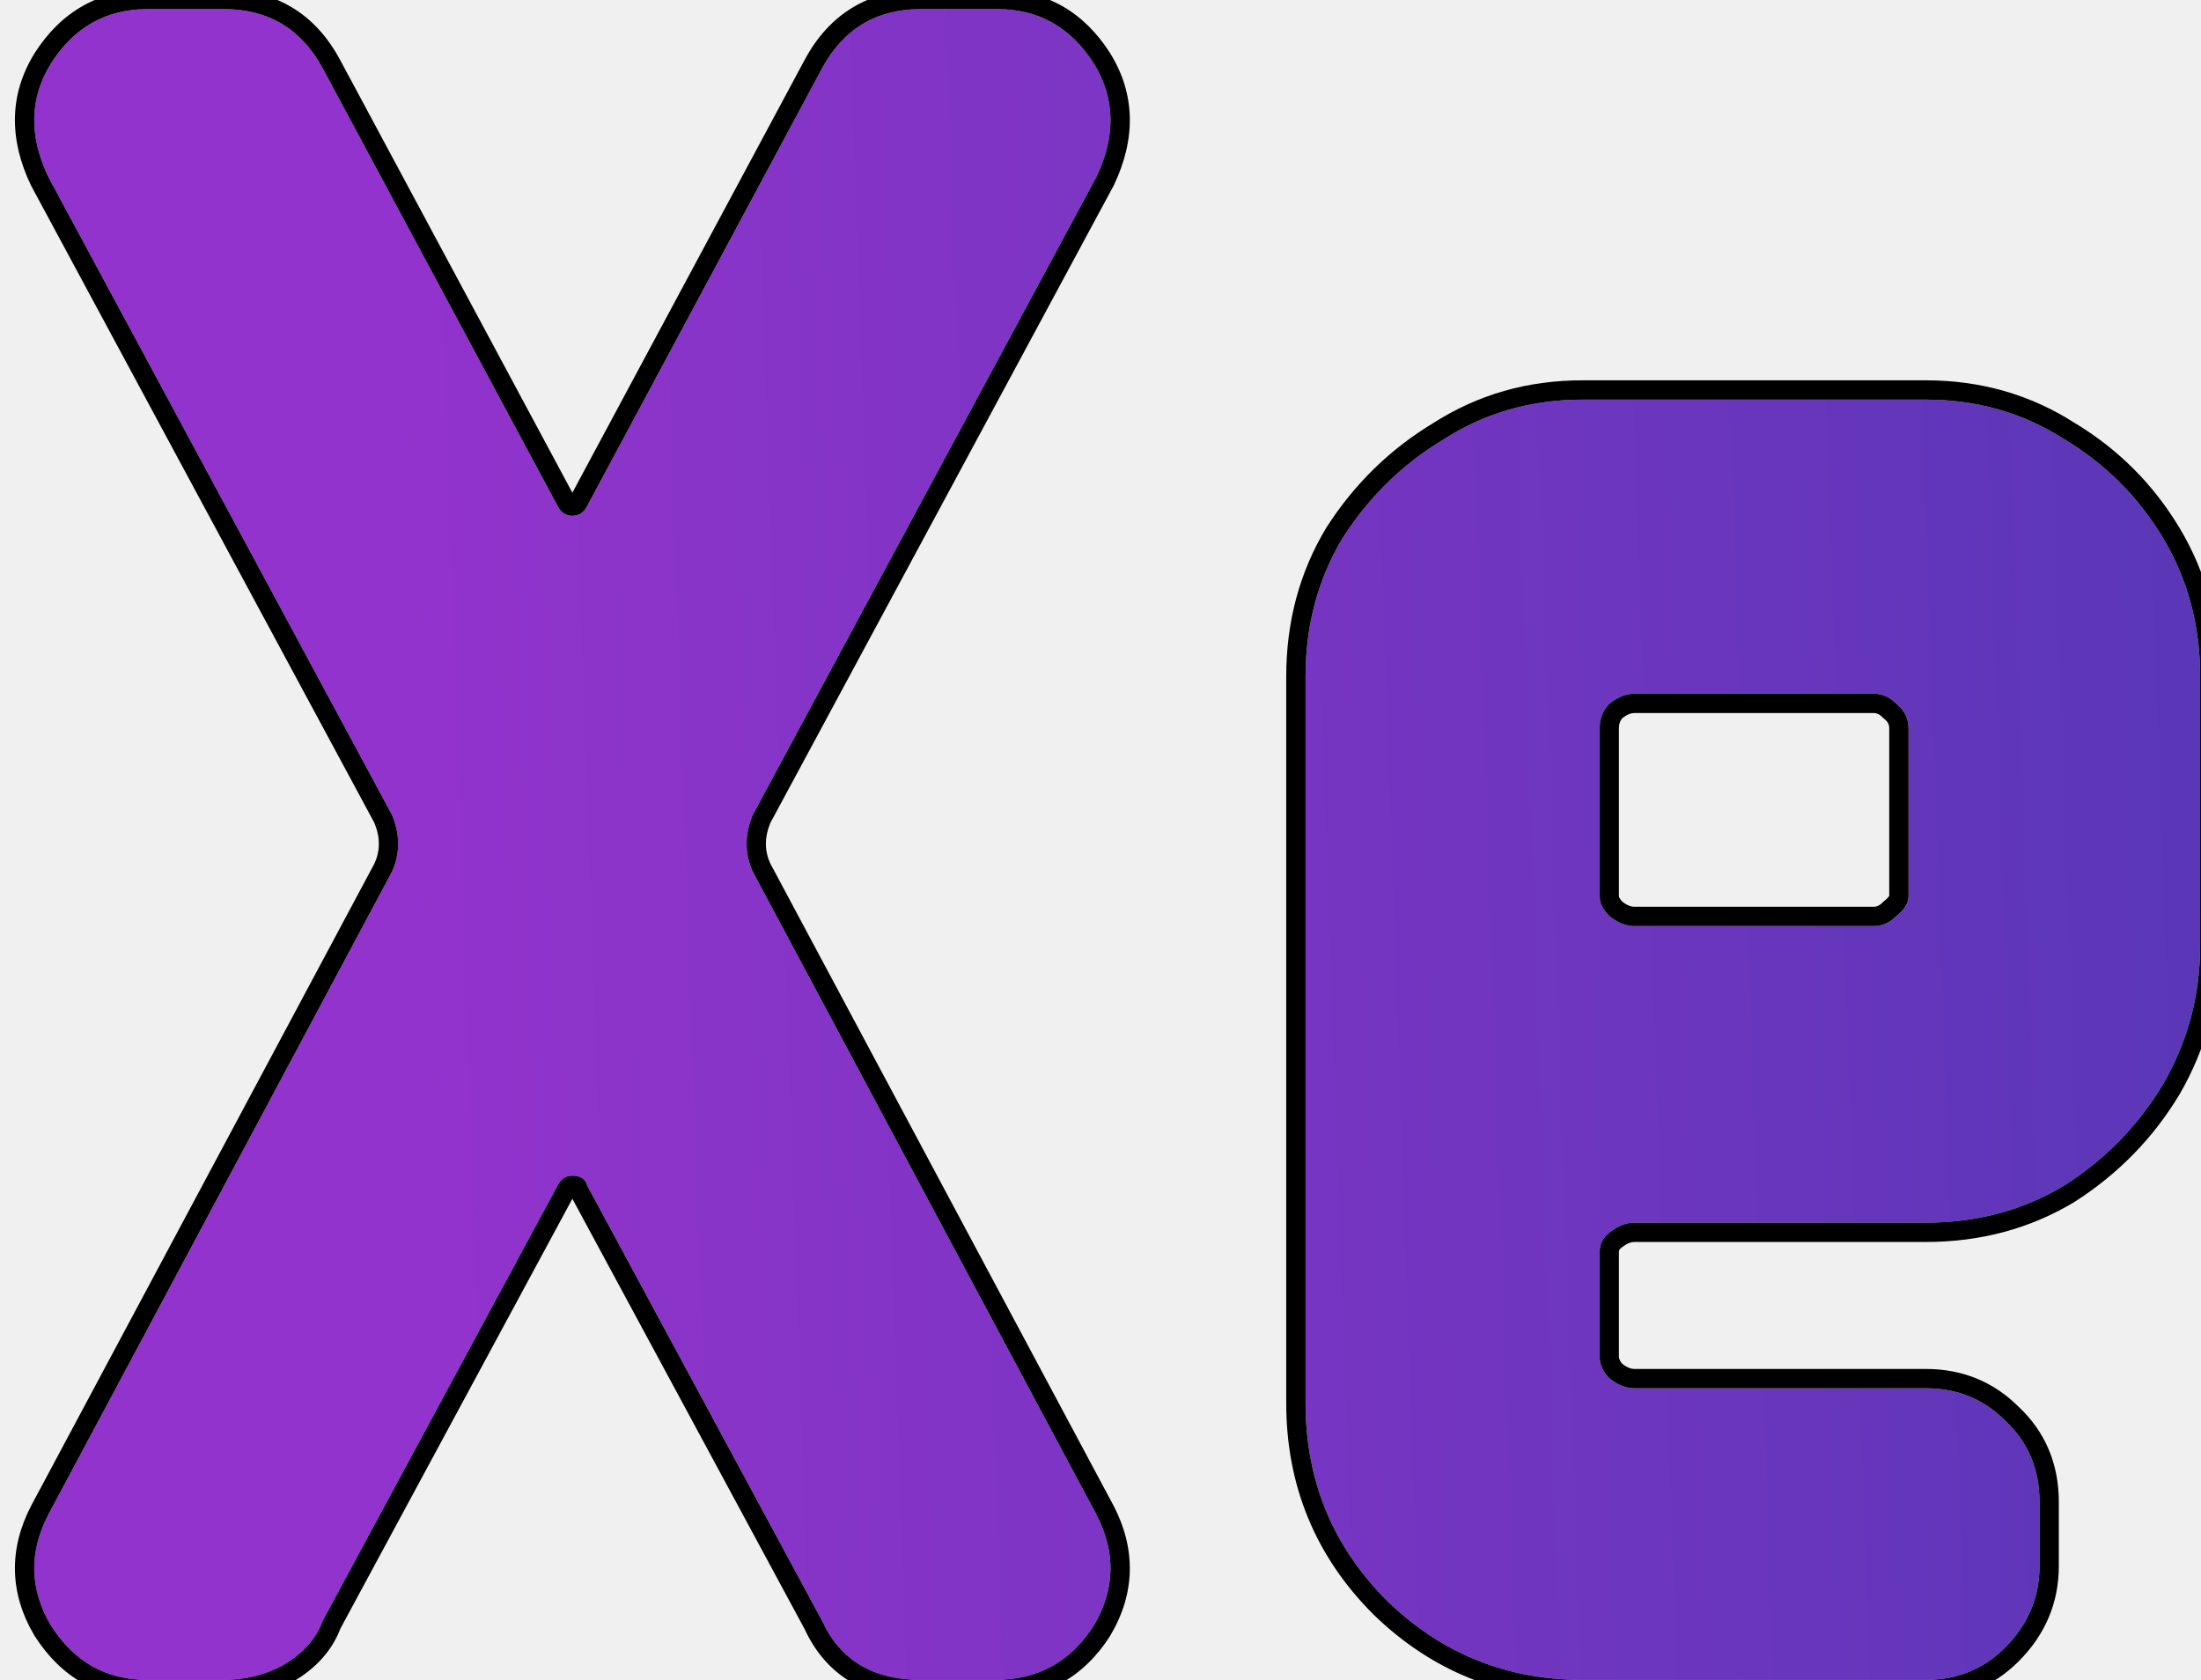
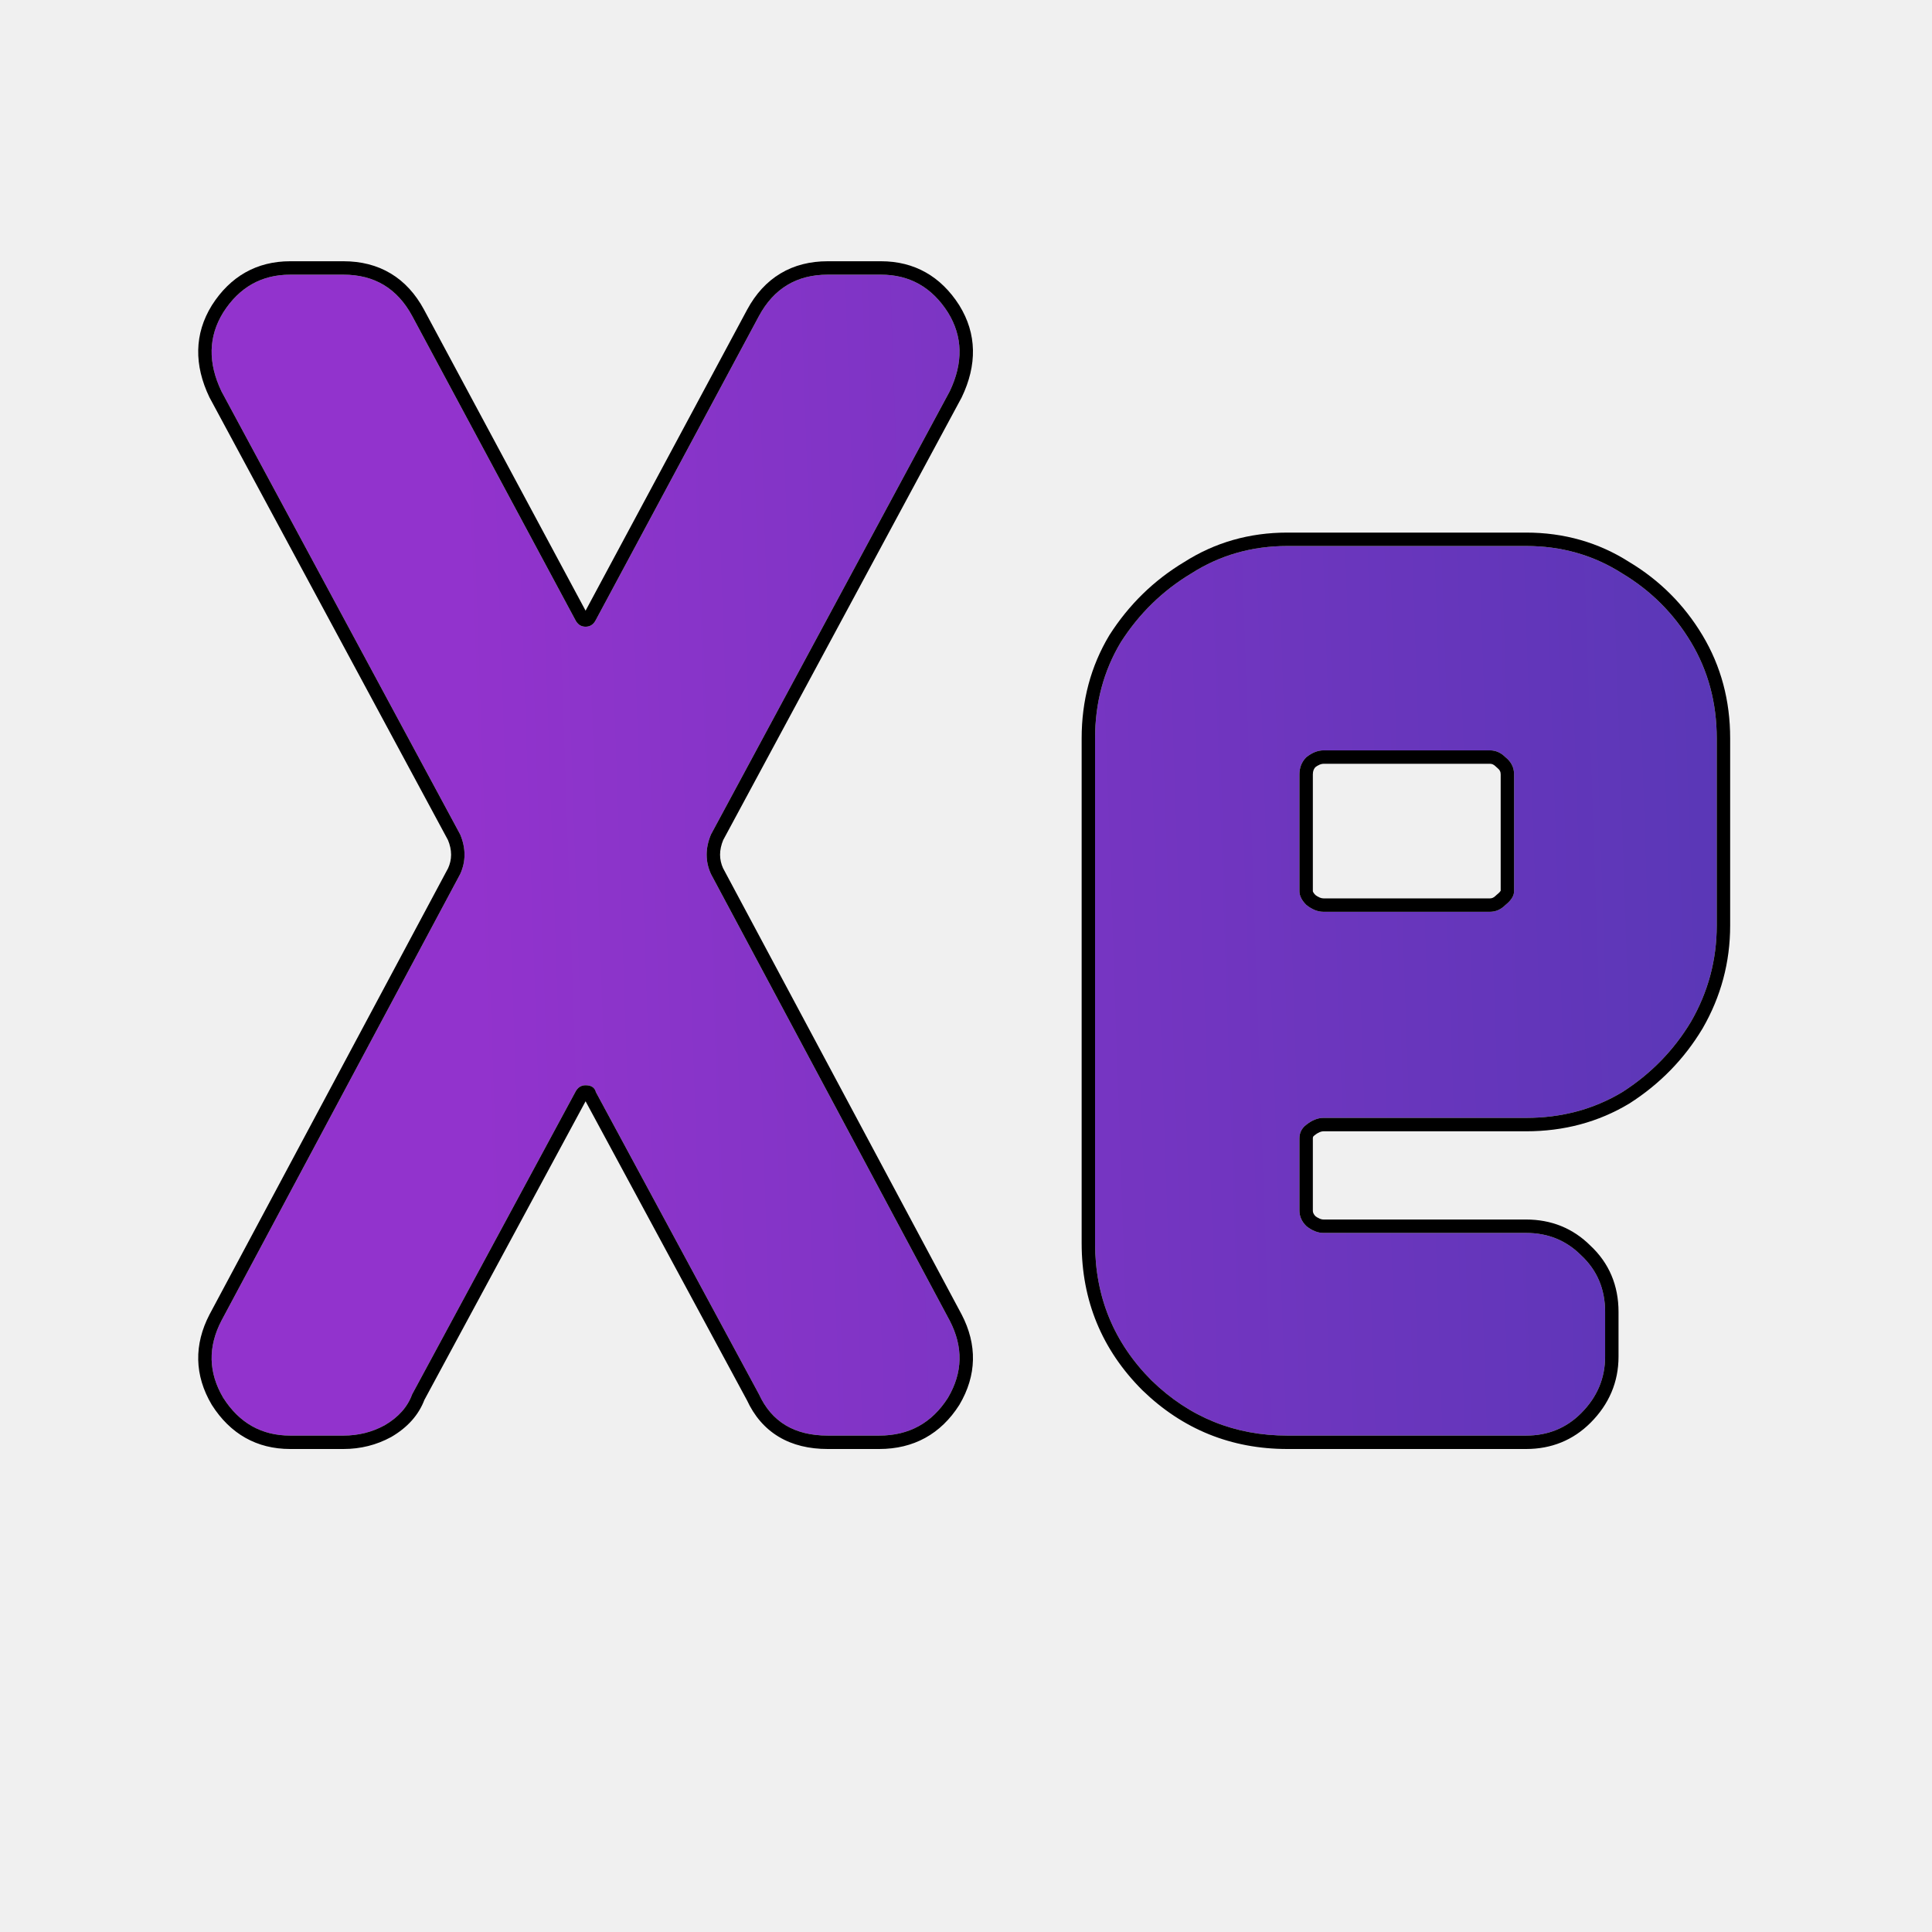
- <svg xmlns="http://www.w3.org/2000/svg" width="114" height="87" viewBox="0 0 114 87" fill="none">
-   <mask id="path-1-outside-1_9_2" maskUnits="userSpaceOnUse" x="0" y="-1" width="115" height="89" fill="black">
-     <rect fill="white" y="-1" width="115" height="89" />
-     <path d="M56.782 9.176L38.99 42.2C38.563 43.224 38.563 44.205 38.99 45.144L56.782 78.424C57.806 80.387 57.763 82.307 56.654 84.184C55.459 86.061 53.753 87 51.534 87H47.694C45.219 87 43.513 85.976 42.574 83.928L30.414 61.4C30.329 61.059 30.073 60.888 29.646 60.888C29.305 60.888 29.049 61.059 28.878 61.4L16.718 83.928C16.377 84.867 15.694 85.635 14.67 86.232C13.731 86.744 12.707 87 11.598 87H7.63C5.497 87 3.833 86.061 2.638 84.184C1.529 82.307 1.486 80.387 2.51 78.424L20.302 45.144C20.729 44.205 20.729 43.224 20.302 42.2L2.51 9.176C1.486 7.043 1.529 5.08 2.638 3.288C3.833 1.411 5.497 0.472 7.63 0.472H11.598C13.902 0.472 15.609 1.496 16.718 3.544L28.878 26.2C29.049 26.541 29.305 26.712 29.646 26.712C29.987 26.712 30.243 26.541 30.414 26.2L42.574 3.544C43.683 1.496 45.39 0.472 47.694 0.472H51.662C53.795 0.472 55.459 1.411 56.654 3.288C57.763 5.08 57.806 7.043 56.782 9.176ZM113.956 48.984C113.956 51.544 113.316 53.933 112.036 56.152C110.756 58.285 109.049 60.035 106.916 61.4C104.783 62.68 102.393 63.32 99.748 63.32H84.644C84.217 63.32 83.791 63.491 83.364 63.832C83.023 64.088 82.852 64.429 82.852 64.856V70.232C82.852 70.659 83.023 71.043 83.364 71.384C83.791 71.725 84.217 71.896 84.644 71.896H99.748C101.369 71.896 102.735 72.451 103.844 73.56C105.039 74.669 105.636 76.077 105.636 77.784V81.112C105.636 82.733 105.039 84.141 103.844 85.336C102.735 86.445 101.369 87 99.748 87H81.956C78.031 87 74.66 85.635 71.844 82.904C69.028 80.088 67.62 76.675 67.62 72.664V35.032C67.62 32.387 68.26 29.997 69.54 27.864C70.905 25.731 72.655 24.024 74.788 22.744C76.921 21.379 79.311 20.696 81.956 20.696H99.748C102.393 20.696 104.783 21.379 106.916 22.744C109.049 24.024 110.756 25.731 112.036 27.864C113.316 29.997 113.956 32.387 113.956 35.032V48.984ZM98.852 46.424V37.72C98.852 37.208 98.639 36.781 98.212 36.44C97.871 36.099 97.487 35.928 97.06 35.928H84.644C84.217 35.928 83.791 36.099 83.364 36.44C83.023 36.781 82.852 37.208 82.852 37.72V46.424C82.852 46.765 83.023 47.107 83.364 47.448C83.791 47.789 84.217 47.96 84.644 47.96H97.06C97.487 47.96 97.871 47.789 98.212 47.448C98.639 47.107 98.852 46.765 98.852 46.424Z" />
+ <svg xmlns="http://www.w3.org/2000/svg" width="144" height="144" viewBox="0 0 144 144" fill="none">
+   <mask id="path-1-outside-1_14_2" maskUnits="userSpaceOnUse" x="14" y="19" width="115" height="89" fill="black">
+     <rect fill="white" x="14" y="19" width="115" height="89" />
+     <path d="M70.782 29.176L52.99 62.2C52.563 63.224 52.563 64.205 52.99 65.144L70.782 98.424C71.806 100.387 71.763 102.307 70.654 104.184C69.459 106.061 67.753 107 65.534 107H61.694C59.219 107 57.513 105.976 56.574 103.928L44.414 81.4C44.329 81.059 44.073 80.888 43.646 80.888C43.305 80.888 43.049 81.059 42.878 81.4L30.718 103.928C30.377 104.867 29.694 105.635 28.67 106.232C27.731 106.744 26.707 107 25.598 107H21.63C19.497 107 17.833 106.061 16.638 104.184C15.529 102.307 15.486 100.387 16.51 98.424L34.302 65.144C34.729 64.205 34.729 63.224 34.302 62.2L16.51 29.176C15.486 27.043 15.529 25.08 16.638 23.288C17.833 21.411 19.497 20.472 21.63 20.472H25.598C27.902 20.472 29.609 21.496 30.718 23.544L42.878 46.2C43.049 46.541 43.305 46.712 43.646 46.712C43.987 46.712 44.243 46.541 44.414 46.2L56.574 23.544C57.683 21.496 59.39 20.472 61.694 20.472H65.662C67.795 20.472 69.459 21.411 70.654 23.288C71.763 25.08 71.806 27.043 70.782 29.176ZM127.956 68.984C127.956 71.544 127.316 73.933 126.036 76.152C124.756 78.285 123.049 80.035 120.916 81.4C118.783 82.68 116.393 83.32 113.748 83.32H98.644C98.217 83.32 97.791 83.491 97.364 83.832C97.023 84.088 96.852 84.429 96.852 84.856V90.232C96.852 90.659 97.023 91.043 97.364 91.384C97.791 91.725 98.217 91.896 98.644 91.896H113.748C115.369 91.896 116.735 92.451 117.844 93.56C119.039 94.669 119.636 96.077 119.636 97.784V101.112C119.636 102.733 119.039 104.141 117.844 105.336C116.735 106.445 115.369 107 113.748 107H95.956C92.031 107 88.66 105.635 85.844 102.904C83.028 100.088 81.62 96.675 81.62 92.664V55.032C81.62 52.387 82.26 49.997 83.54 47.864C84.905 45.731 86.655 44.024 88.788 42.744C90.921 41.379 93.311 40.696 95.956 40.696H113.748C116.393 40.696 118.783 41.379 120.916 42.744C123.049 44.024 124.756 45.731 126.036 47.864C127.316 49.997 127.956 52.387 127.956 55.032V68.984ZM112.852 66.424V57.72C112.852 57.208 112.639 56.781 112.212 56.44C111.871 56.099 111.487 55.928 111.06 55.928H98.644C98.217 55.928 97.791 56.099 97.364 56.44C97.023 56.781 96.852 57.208 96.852 57.72V66.424C96.852 66.765 97.023 67.107 97.364 67.448C97.791 67.789 98.217 67.96 98.644 67.96H111.06C111.487 67.96 111.871 67.789 112.212 67.448C112.639 67.107 112.852 66.765 112.852 66.424Z" />
  </mask>
-   <path d="M56.782 9.176L38.99 42.2C38.563 43.224 38.563 44.205 38.99 45.144L56.782 78.424C57.806 80.387 57.763 82.307 56.654 84.184C55.459 86.061 53.753 87 51.534 87H47.694C45.219 87 43.513 85.976 42.574 83.928L30.414 61.4C30.329 61.059 30.073 60.888 29.646 60.888C29.305 60.888 29.049 61.059 28.878 61.4L16.718 83.928C16.377 84.867 15.694 85.635 14.67 86.232C13.731 86.744 12.707 87 11.598 87H7.63C5.497 87 3.833 86.061 2.638 84.184C1.529 82.307 1.486 80.387 2.51 78.424L20.302 45.144C20.729 44.205 20.729 43.224 20.302 42.2L2.51 9.176C1.486 7.043 1.529 5.08 2.638 3.288C3.833 1.411 5.497 0.472 7.63 0.472H11.598C13.902 0.472 15.609 1.496 16.718 3.544L28.878 26.2C29.049 26.541 29.305 26.712 29.646 26.712C29.987 26.712 30.243 26.541 30.414 26.2L42.574 3.544C43.683 1.496 45.39 0.472 47.694 0.472H51.662C53.795 0.472 55.459 1.411 56.654 3.288C57.763 5.08 57.806 7.043 56.782 9.176ZM113.956 48.984C113.956 51.544 113.316 53.933 112.036 56.152C110.756 58.285 109.049 60.035 106.916 61.4C104.783 62.68 102.393 63.32 99.748 63.32H84.644C84.217 63.32 83.791 63.491 83.364 63.832C83.023 64.088 82.852 64.429 82.852 64.856V70.232C82.852 70.659 83.023 71.043 83.364 71.384C83.791 71.725 84.217 71.896 84.644 71.896H99.748C101.369 71.896 102.735 72.451 103.844 73.56C105.039 74.669 105.636 76.077 105.636 77.784V81.112C105.636 82.733 105.039 84.141 103.844 85.336C102.735 86.445 101.369 87 99.748 87H81.956C78.031 87 74.66 85.635 71.844 82.904C69.028 80.088 67.62 76.675 67.62 72.664V35.032C67.62 32.387 68.26 29.997 69.54 27.864C70.905 25.731 72.655 24.024 74.788 22.744C76.921 21.379 79.311 20.696 81.956 20.696H99.748C102.393 20.696 104.783 21.379 106.916 22.744C109.049 24.024 110.756 25.731 112.036 27.864C113.316 29.997 113.956 32.387 113.956 35.032V48.984ZM98.852 46.424V37.72C98.852 37.208 98.639 36.781 98.212 36.44C97.871 36.099 97.487 35.928 97.06 35.928H84.644C84.217 35.928 83.791 36.099 83.364 36.44C83.023 36.781 82.852 37.208 82.852 37.72V46.424C82.852 46.765 83.023 47.107 83.364 47.448C83.791 47.789 84.217 47.96 84.644 47.96H97.06C97.487 47.96 97.871 47.789 98.212 47.448C98.639 47.107 98.852 46.765 98.852 46.424Z" fill="url(#paint0_linear_9_2)" fill-opacity="0.8" />
-   <path d="M56.782 9.176L57.662 9.65L57.673 9.63L57.684 9.609L56.782 9.176ZM38.99 42.2L38.11 41.726L38.086 41.77L38.067 41.815L38.99 42.2ZM38.99 45.144L38.08 45.558L38.093 45.587L38.108 45.615L38.99 45.144ZM56.782 78.424L57.669 77.961L57.664 77.953L56.782 78.424ZM56.654 84.184L57.498 84.721L57.507 84.707L57.515 84.693L56.654 84.184ZM42.574 83.928L43.483 83.511L43.469 83.482L43.454 83.453L42.574 83.928ZM30.414 61.4L29.444 61.642L29.474 61.764L29.534 61.875L30.414 61.4ZM28.878 61.4L29.758 61.875L29.765 61.861L29.772 61.847L28.878 61.4ZM16.718 83.928L15.838 83.453L15.803 83.517L15.778 83.586L16.718 83.928ZM14.67 86.232L15.149 87.11L15.162 87.103L15.174 87.096L14.67 86.232ZM2.638 84.184L1.777 84.693L1.785 84.707L1.794 84.721L2.638 84.184ZM2.51 78.424L1.628 77.953L1.623 77.961L2.51 78.424ZM20.302 45.144L21.184 45.615L21.199 45.587L21.212 45.558L20.302 45.144ZM20.302 42.2L21.225 41.815L21.206 41.77L21.182 41.726L20.302 42.2ZM2.51 9.176L1.608 9.609L1.619 9.63L1.63 9.65L2.51 9.176ZM2.638 3.288L1.794 2.751L1.788 2.762L2.638 3.288ZM16.718 3.544L17.599 3.071L17.597 3.068L16.718 3.544ZM28.878 26.2L29.772 25.753L29.766 25.74L29.759 25.727L28.878 26.2ZM30.414 26.2L29.533 25.727L29.526 25.74L29.52 25.753L30.414 26.2ZM42.574 3.544L41.695 3.068L41.693 3.071L42.574 3.544ZM56.654 3.288L57.504 2.762L57.498 2.751L56.654 3.288ZM55.902 8.702L38.11 41.726L39.87 42.674L57.662 9.65L55.902 8.702ZM38.067 41.815C37.542 43.074 37.529 44.346 38.08 45.558L39.9 44.73C39.598 44.065 39.584 43.374 39.913 42.585L38.067 41.815ZM38.108 45.615L55.9 78.895L57.664 77.953L39.872 44.672L38.108 45.615ZM55.895 78.887C56.763 80.549 56.723 82.101 55.793 83.675L57.515 84.693C58.803 82.512 58.849 80.225 57.669 77.961L55.895 78.887ZM55.81 83.647C54.799 85.237 53.41 86 51.534 86V88C54.096 88 56.12 86.886 57.498 84.721L55.81 83.647ZM51.534 86H47.694V88H51.534V86ZM47.694 86C46.594 86 45.737 85.773 45.072 85.374C44.414 84.98 43.88 84.377 43.483 83.511L41.665 84.345C42.207 85.527 42.995 86.46 44.044 87.09C45.086 87.715 46.319 88 47.694 88V86ZM43.454 83.453L31.294 60.925L29.534 61.875L41.694 84.403L43.454 83.453ZM31.384 61.157C31.29 60.783 31.077 60.427 30.713 60.184C30.368 59.954 29.983 59.888 29.646 59.888V61.888C29.736 61.888 29.692 61.907 29.603 61.848C29.557 61.818 29.517 61.777 29.486 61.731C29.457 61.687 29.446 61.653 29.444 61.642L31.384 61.157ZM29.646 59.888C29.3 59.888 28.953 59.977 28.643 60.184C28.34 60.386 28.128 60.663 27.984 60.953L29.772 61.847C29.798 61.795 29.8 61.816 29.753 61.848C29.73 61.863 29.705 61.875 29.681 61.882C29.658 61.888 29.645 61.888 29.646 61.888V59.888ZM27.998 60.925L15.838 83.453L17.598 84.403L29.758 61.875L27.998 60.925ZM15.778 83.586C15.531 84.266 15.028 84.866 14.166 85.368L15.174 87.096C16.36 86.404 17.222 85.467 17.658 84.27L15.778 83.586ZM14.191 85.354C13.405 85.783 12.546 86 11.598 86V88C12.868 88 14.058 87.705 15.149 87.11L14.191 85.354ZM11.598 86H7.63V88H11.598V86ZM7.63 86C5.856 86 4.502 85.251 3.482 83.647L1.794 84.721C3.163 86.872 5.137 88 7.63 88V86ZM3.499 83.675C2.569 82.101 2.53 80.549 3.397 78.887L1.623 77.961C0.443 80.225 0.489 82.512 1.777 84.693L3.499 83.675ZM3.392 78.895L21.184 45.615L19.42 44.672L1.628 77.953L3.392 78.895ZM21.212 45.558C21.763 44.346 21.75 43.074 21.225 41.815L19.379 42.585C19.708 43.374 19.694 44.065 19.392 44.73L21.212 45.558ZM21.182 41.726L3.39 8.702L1.63 9.65L19.422 42.674L21.182 41.726ZM3.412 8.743C2.514 6.873 2.583 5.277 3.488 3.814L1.788 2.762C0.474 4.883 0.458 7.213 1.608 9.609L3.412 8.743ZM3.482 3.825C4.502 2.221 5.856 1.472 7.63 1.472V-0.528C5.137 -0.528 3.163 0.6 1.794 2.751L3.482 3.825ZM7.63 1.472H11.598V-0.528H7.63V1.472ZM11.598 1.472C12.598 1.472 13.417 1.693 14.091 2.097C14.767 2.503 15.355 3.127 15.839 4.02L17.597 3.068C16.972 1.913 16.152 1.001 15.12 0.383C14.089 -0.237 12.902 -0.528 11.598 -0.528V1.472ZM15.837 4.017L27.997 26.673L29.759 25.727L17.599 3.071L15.837 4.017ZM27.984 26.647C28.128 26.936 28.34 27.214 28.643 27.416C28.953 27.623 29.3 27.712 29.646 27.712V25.712C29.645 25.712 29.658 25.712 29.681 25.718C29.705 25.725 29.73 25.737 29.753 25.752C29.8 25.784 29.798 25.805 29.772 25.753L27.984 26.647ZM29.646 27.712C29.992 27.712 30.339 27.623 30.649 27.416C30.952 27.214 31.164 26.936 31.308 26.647L29.52 25.753C29.494 25.805 29.492 25.784 29.539 25.752C29.562 25.737 29.587 25.725 29.611 25.718C29.634 25.712 29.648 25.712 29.646 25.712V27.712ZM31.295 26.673L43.455 4.017L41.693 3.071L29.533 25.727L31.295 26.673ZM43.453 4.02C43.937 3.127 44.525 2.503 45.2 2.097C45.875 1.693 46.694 1.472 47.694 1.472V-0.528C46.39 -0.528 45.203 -0.237 44.172 0.383C43.14 1.001 42.32 1.913 41.695 3.068L43.453 4.02ZM47.694 1.472H51.662V-0.528H47.694V1.472ZM51.662 1.472C53.436 1.472 54.79 2.221 55.81 3.825L57.498 2.751C56.129 0.6 54.155 -0.528 51.662 -0.528V1.472ZM55.804 3.814C56.709 5.277 56.778 6.873 55.88 8.743L57.684 9.609C58.834 7.213 58.818 4.883 57.504 2.762L55.804 3.814ZM112.036 56.152L112.893 56.666L112.898 56.659L112.902 56.652L112.036 56.152ZM106.916 61.4L107.43 62.258L107.443 62.25L107.455 62.242L106.916 61.4ZM83.364 63.832L83.964 64.632L83.977 64.623L83.989 64.613L83.364 63.832ZM83.364 71.384L82.657 72.091L82.696 72.13L82.739 72.165L83.364 71.384ZM103.844 73.56L103.137 74.267L103.15 74.28L103.164 74.293L103.844 73.56ZM103.844 85.336L104.551 86.043L104.551 86.043L103.844 85.336ZM71.844 82.904L71.137 83.611L71.142 83.617L71.148 83.622L71.844 82.904ZM69.54 27.864L68.698 27.325L68.69 27.337L68.683 27.349L69.54 27.864ZM74.788 22.744L75.302 23.602L75.315 23.594L75.327 23.586L74.788 22.744ZM106.916 22.744L106.377 23.586L106.389 23.594L106.402 23.602L106.916 22.744ZM112.036 27.864L112.893 27.349L112.893 27.349L112.036 27.864ZM98.212 36.44L97.505 37.147L97.544 37.186L97.587 37.221L98.212 36.44ZM83.364 36.44L82.739 35.659L82.696 35.694L82.657 35.733L83.364 36.44ZM83.364 47.448L82.657 48.155L82.696 48.194L82.739 48.229L83.364 47.448ZM98.212 47.448L97.587 46.667L97.544 46.702L97.505 46.741L98.212 47.448ZM112.956 48.984C112.956 51.368 112.362 53.586 111.17 55.652L112.902 56.652C114.27 54.281 114.956 51.719 114.956 48.984H112.956ZM111.179 55.638C109.979 57.636 108.383 59.274 106.377 60.558L107.455 62.242C109.716 60.795 111.533 58.935 112.893 56.666L111.179 55.638ZM106.402 60.542C104.434 61.723 102.224 62.32 99.748 62.32V64.32C102.563 64.32 105.132 63.637 107.43 62.258L106.402 60.542ZM99.748 62.32H84.644V64.32H99.748V62.32ZM84.644 62.32C83.933 62.32 83.293 62.608 82.739 63.051L83.989 64.613C84.289 64.373 84.502 64.32 84.644 64.32V62.32ZM82.764 63.032C82.171 63.477 81.852 64.115 81.852 64.856H83.852C83.852 64.744 83.874 64.699 83.964 64.632L82.764 63.032ZM81.852 64.856V70.232H83.852V64.856H81.852ZM81.852 70.232C81.852 70.96 82.155 71.589 82.657 72.091L84.071 70.677C83.891 70.496 83.852 70.358 83.852 70.232H81.852ZM82.739 72.165C83.293 72.608 83.933 72.896 84.644 72.896V70.896C84.502 70.896 84.289 70.843 83.989 70.603L82.739 72.165ZM84.644 72.896H99.748V70.896H84.644V72.896ZM99.748 72.896C101.114 72.896 102.222 73.352 103.137 74.267L104.551 72.853C103.247 71.549 101.625 70.896 99.748 70.896V72.896ZM103.164 74.293C104.144 75.203 104.636 76.341 104.636 77.784H106.636C106.636 75.814 105.933 74.135 104.524 72.827L103.164 74.293ZM104.636 77.784V81.112H106.636V77.784H104.636ZM104.636 81.112C104.636 82.456 104.153 83.613 103.137 84.629L104.551 86.043C105.925 84.67 106.636 83.011 106.636 81.112H104.636ZM103.137 84.629C102.222 85.544 101.114 86 99.748 86V88C101.625 88 103.247 87.347 104.551 86.043L103.137 84.629ZM99.748 86H81.956V88H99.748V86ZM81.956 86C78.29 86 75.169 84.736 72.54 82.186L71.148 83.622C74.151 86.534 77.771 88 81.956 88V86ZM72.551 82.197C69.924 79.57 68.62 76.412 68.62 72.664H66.62C66.62 76.938 68.132 80.606 71.137 83.611L72.551 82.197ZM68.62 72.664V35.032H66.62V72.664H68.62ZM68.62 35.032C68.62 32.556 69.217 30.346 70.397 28.378L68.683 27.349C67.303 29.648 66.62 32.217 66.62 35.032H68.62ZM70.382 28.403C71.666 26.397 73.304 24.801 75.302 23.602L74.273 21.887C72.005 23.247 70.145 25.064 68.698 27.325L70.382 28.403ZM75.327 23.586C77.292 22.329 79.493 21.696 81.956 21.696V19.696C79.129 19.696 76.551 20.429 74.249 21.902L75.327 23.586ZM81.956 21.696H99.748V19.696H81.956V21.696ZM99.748 21.696C102.211 21.696 104.412 22.329 106.377 23.586L107.455 21.902C105.153 20.429 102.575 19.696 99.748 19.696V21.696ZM106.402 23.602C108.394 24.797 109.983 26.386 111.179 28.378L112.893 27.349C111.529 25.075 109.705 23.251 107.43 21.887L106.402 23.602ZM111.179 28.378C112.359 30.346 112.956 32.556 112.956 35.032H114.956C114.956 32.217 114.273 29.648 112.893 27.349L111.179 28.378ZM112.956 35.032V48.984H114.956V35.032H112.956ZM99.852 46.424V37.72H97.852V46.424H99.852ZM99.852 37.72C99.852 36.882 99.482 36.176 98.837 35.659L97.587 37.221C97.795 37.387 97.852 37.535 97.852 37.72H99.852ZM98.919 35.733C98.417 35.231 97.788 34.928 97.06 34.928V36.928C97.186 36.928 97.324 36.967 97.505 37.147L98.919 35.733ZM97.06 34.928H84.644V36.928H97.06V34.928ZM84.644 34.928C83.933 34.928 83.293 35.216 82.739 35.659L83.989 37.221C84.289 36.981 84.502 36.928 84.644 36.928V34.928ZM82.657 35.733C82.116 36.274 81.852 36.961 81.852 37.72H83.852C83.852 37.455 83.93 37.289 84.071 37.147L82.657 35.733ZM81.852 37.72V46.424H83.852V37.72H81.852ZM81.852 46.424C81.852 47.124 82.207 47.705 82.657 48.155L84.071 46.741C83.957 46.627 83.901 46.542 83.874 46.489C83.862 46.463 83.856 46.446 83.854 46.438C83.852 46.429 83.852 46.425 83.852 46.424H81.852ZM82.739 48.229C83.293 48.672 83.933 48.96 84.644 48.96V46.96C84.502 46.96 84.289 46.907 83.989 46.667L82.739 48.229ZM84.644 48.96H97.06V46.96H84.644V48.96ZM97.06 48.96C97.788 48.96 98.417 48.657 98.919 48.155L97.505 46.741C97.324 46.922 97.186 46.96 97.06 46.96V48.96ZM98.837 48.229C99.358 47.812 99.852 47.214 99.852 46.424H97.852C97.852 46.376 97.869 46.365 97.844 46.406C97.814 46.454 97.742 46.543 97.587 46.667L98.837 48.229Z" fill="black" mask="url(#path-1-outside-1_9_2)" />
+   <path d="M70.782 29.176L52.99 62.2C52.563 63.224 52.563 64.205 52.99 65.144L70.782 98.424C71.806 100.387 71.763 102.307 70.654 104.184C69.459 106.061 67.753 107 65.534 107H61.694C59.219 107 57.513 105.976 56.574 103.928L44.414 81.4C44.329 81.059 44.073 80.888 43.646 80.888C43.305 80.888 43.049 81.059 42.878 81.4L30.718 103.928C30.377 104.867 29.694 105.635 28.67 106.232C27.731 106.744 26.707 107 25.598 107H21.63C19.497 107 17.833 106.061 16.638 104.184C15.529 102.307 15.486 100.387 16.51 98.424L34.302 65.144C34.729 64.205 34.729 63.224 34.302 62.2L16.51 29.176C15.486 27.043 15.529 25.08 16.638 23.288C17.833 21.411 19.497 20.472 21.63 20.472H25.598C27.902 20.472 29.609 21.496 30.718 23.544L42.878 46.2C43.049 46.541 43.305 46.712 43.646 46.712C43.987 46.712 44.243 46.541 44.414 46.2L56.574 23.544C57.683 21.496 59.39 20.472 61.694 20.472H65.662C67.795 20.472 69.459 21.411 70.654 23.288C71.763 25.08 71.806 27.043 70.782 29.176ZM127.956 68.984C127.956 71.544 127.316 73.933 126.036 76.152C124.756 78.285 123.049 80.035 120.916 81.4C118.783 82.68 116.393 83.32 113.748 83.32H98.644C98.217 83.32 97.791 83.491 97.364 83.832C97.023 84.088 96.852 84.429 96.852 84.856V90.232C96.852 90.659 97.023 91.043 97.364 91.384C97.791 91.725 98.217 91.896 98.644 91.896H113.748C115.369 91.896 116.735 92.451 117.844 93.56C119.039 94.669 119.636 96.077 119.636 97.784V101.112C119.636 102.733 119.039 104.141 117.844 105.336C116.735 106.445 115.369 107 113.748 107H95.956C92.031 107 88.66 105.635 85.844 102.904C83.028 100.088 81.62 96.675 81.62 92.664V55.032C81.62 52.387 82.26 49.997 83.54 47.864C84.905 45.731 86.655 44.024 88.788 42.744C90.921 41.379 93.311 40.696 95.956 40.696H113.748C116.393 40.696 118.783 41.379 120.916 42.744C123.049 44.024 124.756 45.731 126.036 47.864C127.316 49.997 127.956 52.387 127.956 55.032V68.984ZM112.852 66.424V57.72C112.852 57.208 112.639 56.781 112.212 56.44C111.871 56.099 111.487 55.928 111.06 55.928H98.644C98.217 55.928 97.791 56.099 97.364 56.44C97.023 56.781 96.852 57.208 96.852 57.72V66.424C96.852 66.765 97.023 67.107 97.364 67.448C97.791 67.789 98.217 67.96 98.644 67.96H111.06C111.487 67.96 111.871 67.789 112.212 67.448C112.639 67.107 112.852 66.765 112.852 66.424Z" fill="url(#paint0_linear_14_2)" fill-opacity="0.8" />
+   <path d="M70.782 29.176L71.662 29.65L71.673 29.63L71.683 29.609L70.782 29.176ZM52.99 62.2L52.11 61.726L52.086 61.77L52.067 61.815L52.99 62.2ZM52.99 65.144L52.08 65.558L52.093 65.587L52.108 65.615L52.99 65.144ZM70.782 98.424L71.669 97.961L71.664 97.953L70.782 98.424ZM70.654 104.184L71.498 104.721L71.507 104.707L71.515 104.693L70.654 104.184ZM56.574 103.928L57.483 103.511L57.469 103.482L57.454 103.453L56.574 103.928ZM44.414 81.4L43.444 81.642L43.474 81.764L43.534 81.875L44.414 81.4ZM42.878 81.4L43.758 81.875L43.765 81.861L43.772 81.847L42.878 81.4ZM30.718 103.928L29.838 103.453L29.803 103.517L29.778 103.586L30.718 103.928ZM28.67 106.232L29.149 107.11L29.162 107.103L29.174 107.096L28.67 106.232ZM16.638 104.184L15.777 104.693L15.786 104.707L15.794 104.721L16.638 104.184ZM16.51 98.424L15.628 97.953L15.623 97.961L16.51 98.424ZM34.302 65.144L35.184 65.615L35.199 65.587L35.212 65.558L34.302 65.144ZM34.302 62.2L35.225 61.815L35.206 61.77L35.182 61.726L34.302 62.2ZM16.51 29.176L15.608 29.609L15.619 29.63L15.63 29.65L16.51 29.176ZM16.638 23.288L15.794 22.751L15.788 22.762L16.638 23.288ZM30.718 23.544L31.599 23.071L31.597 23.068L30.718 23.544ZM42.878 46.2L43.772 45.753L43.766 45.74L43.759 45.727L42.878 46.2ZM44.414 46.2L43.533 45.727L43.526 45.74L43.52 45.753L44.414 46.2ZM56.574 23.544L55.695 23.068L55.693 23.071L56.574 23.544ZM70.654 23.288L71.504 22.762L71.498 22.751L70.654 23.288ZM69.902 28.702L52.11 61.726L53.87 62.674L71.662 29.65L69.902 28.702ZM52.067 61.815C51.542 63.074 51.529 64.346 52.08 65.558L53.9 64.73C53.598 64.065 53.584 63.374 53.913 62.585L52.067 61.815ZM52.108 65.615L69.9 98.895L71.664 97.953L53.872 64.672L52.108 65.615ZM69.895 98.887C70.763 100.548 70.723 102.101 69.793 103.675L71.515 104.693C72.803 102.512 72.85 100.225 71.669 97.961L69.895 98.887ZM69.81 103.647C68.799 105.237 67.409 106 65.534 106V108C68.096 108 70.12 106.886 71.498 104.721L69.81 103.647ZM65.534 106H61.694V108H65.534V106ZM61.694 106C60.594 106 59.737 105.773 59.072 105.375C58.414 104.98 57.88 104.377 57.483 103.511L55.665 104.345C56.207 105.527 56.995 106.46 58.044 107.089C59.086 107.715 60.319 108 61.694 108V106ZM57.454 103.453L45.294 80.925L43.534 81.875L55.694 104.403L57.454 103.453ZM45.384 81.157C45.29 80.783 45.077 80.427 44.713 80.184C44.368 79.954 43.983 79.888 43.646 79.888V81.888C43.736 81.888 43.692 81.907 43.603 81.848C43.557 81.817 43.517 81.777 43.486 81.731C43.457 81.687 43.446 81.653 43.444 81.642L45.384 81.157ZM43.646 79.888C43.3 79.888 42.953 79.977 42.643 80.184C42.34 80.386 42.128 80.663 41.984 80.953L43.772 81.847C43.798 81.795 43.8 81.816 43.753 81.848C43.73 81.863 43.705 81.875 43.681 81.882C43.658 81.888 43.645 81.888 43.646 81.888V79.888ZM41.998 80.925L29.838 103.453L31.598 104.403L43.758 81.875L41.998 80.925ZM29.778 103.586C29.531 104.266 29.028 104.866 28.166 105.368L29.174 107.096C30.36 106.404 31.222 105.467 31.658 104.27L29.778 103.586ZM28.191 105.354C27.405 105.783 26.547 106 25.598 106V108C26.868 108 28.058 107.705 29.149 107.11L28.191 105.354ZM25.598 106H21.63V108H25.598V106ZM21.63 106C19.856 106 18.502 105.251 17.482 103.647L15.794 104.721C17.163 106.872 19.137 108 21.63 108V106ZM17.499 103.675C16.569 102.101 16.529 100.548 17.397 98.887L15.623 97.961C14.443 100.225 14.489 102.512 15.777 104.693L17.499 103.675ZM17.392 98.895L35.184 65.615L33.42 64.672L15.628 97.953L17.392 98.895ZM35.212 65.558C35.763 64.346 35.749 63.074 35.225 61.815L33.379 62.585C33.708 63.374 33.694 64.065 33.392 64.73L35.212 65.558ZM35.182 61.726L17.39 28.702L15.63 29.65L33.422 62.674L35.182 61.726ZM17.412 28.743C16.514 26.873 16.583 25.277 17.488 23.814L15.788 22.762C14.474 24.883 14.458 27.212 15.608 29.609L17.412 28.743ZM17.482 23.825C18.502 22.221 19.856 21.472 21.63 21.472V19.472C19.137 19.472 17.163 20.6 15.794 22.751L17.482 23.825ZM21.63 21.472H25.598V19.472H21.63V21.472ZM25.598 21.472C26.598 21.472 27.417 21.693 28.091 22.098C28.767 22.503 29.355 23.127 29.839 24.02L31.597 23.068C30.972 21.913 30.152 21.001 29.12 20.383C28.089 19.763 26.902 19.472 25.598 19.472V21.472ZM29.837 24.017L41.997 46.673L43.759 45.727L31.599 23.071L29.837 24.017ZM41.984 46.647C42.128 46.937 42.34 47.214 42.643 47.416C42.953 47.623 43.3 47.712 43.646 47.712V45.712C43.645 45.712 43.658 45.712 43.681 45.718C43.705 45.725 43.73 45.737 43.753 45.752C43.8 45.784 43.798 45.805 43.772 45.753L41.984 46.647ZM43.646 47.712C43.992 47.712 44.339 47.623 44.649 47.416C44.952 47.214 45.164 46.937 45.308 46.647L43.52 45.753C43.494 45.805 43.492 45.784 43.539 45.752C43.562 45.737 43.587 45.725 43.611 45.718C43.634 45.712 43.648 45.712 43.646 45.712V47.712ZM45.295 46.673L57.455 24.017L55.693 23.071L43.533 45.727L45.295 46.673ZM57.453 24.02C57.937 23.127 58.525 22.503 59.2 22.098C59.875 21.693 60.694 21.472 61.694 21.472V19.472C60.39 19.472 59.203 19.763 58.172 20.383C57.14 21.001 56.32 21.913 55.695 23.068L57.453 24.02ZM61.694 21.472H65.662V19.472H61.694V21.472ZM65.662 21.472C67.436 21.472 68.79 22.221 69.81 23.825L71.498 22.751C70.129 20.6 68.155 19.472 65.662 19.472V21.472ZM69.804 23.814C70.709 25.277 70.778 26.873 69.88 28.743L71.683 29.609C72.834 27.212 72.818 24.883 71.504 22.762L69.804 23.814ZM126.036 76.152L126.893 76.666L126.898 76.659L126.902 76.652L126.036 76.152ZM120.916 81.4L121.43 82.257L121.443 82.25L121.455 82.242L120.916 81.4ZM97.364 83.832L97.964 84.632L97.977 84.623L97.989 84.613L97.364 83.832ZM97.364 91.384L96.657 92.091L96.696 92.13L96.739 92.165L97.364 91.384ZM117.844 93.56L117.137 94.267L117.15 94.28L117.164 94.293L117.844 93.56ZM117.844 105.336L118.551 106.043L118.551 106.043L117.844 105.336ZM85.844 102.904L85.137 103.611L85.142 103.617L85.148 103.622L85.844 102.904ZM83.54 47.864L82.698 47.325L82.69 47.337L82.683 47.349L83.54 47.864ZM88.788 42.744L89.302 43.602L89.315 43.594L89.327 43.586L88.788 42.744ZM120.916 42.744L120.377 43.586L120.389 43.594L120.402 43.602L120.916 42.744ZM126.036 47.864L126.893 47.349L126.893 47.349L126.036 47.864ZM112.212 56.44L111.505 57.147L111.544 57.186L111.587 57.221L112.212 56.44ZM97.364 56.44L96.739 55.659L96.696 55.694L96.657 55.733L97.364 56.44ZM97.364 67.448L96.657 68.155L96.696 68.194L96.739 68.229L97.364 67.448ZM112.212 67.448L111.587 66.667L111.544 66.702L111.505 66.741L112.212 67.448ZM126.956 68.984C126.956 71.368 126.362 73.585 125.17 75.652L126.902 76.652C128.27 74.281 128.956 71.719 128.956 68.984H126.956ZM125.179 75.638C123.979 77.636 122.383 79.274 120.377 80.558L121.455 82.242C123.716 80.795 125.533 78.935 126.893 76.666L125.179 75.638ZM120.402 80.543C118.434 81.723 116.224 82.32 113.748 82.32V84.32C116.563 84.32 119.132 83.637 121.43 82.257L120.402 80.543ZM113.748 82.32H98.644V84.32H113.748V82.32ZM98.644 82.32C97.933 82.32 97.293 82.608 96.739 83.051L97.989 84.613C98.289 84.373 98.502 84.32 98.644 84.32V82.32ZM96.764 83.032C96.171 83.477 95.852 84.115 95.852 84.856H97.852C97.852 84.744 97.874 84.699 97.964 84.632L96.764 83.032ZM95.852 84.856V90.232H97.852V84.856H95.852ZM95.852 90.232C95.852 90.96 96.155 91.589 96.657 92.091L98.071 90.677C97.891 90.496 97.852 90.358 97.852 90.232H95.852ZM96.739 92.165C97.293 92.608 97.933 92.896 98.644 92.896V90.896C98.502 90.896 98.289 90.843 97.989 90.603L96.739 92.165ZM98.644 92.896H113.748V90.896H98.644V92.896ZM113.748 92.896C115.114 92.896 116.222 93.352 117.137 94.267L118.551 92.853C117.247 91.549 115.625 90.896 113.748 90.896V92.896ZM117.164 94.293C118.144 95.203 118.636 96.341 118.636 97.784H120.636C120.636 95.814 119.933 94.135 118.524 92.827L117.164 94.293ZM118.636 97.784V101.112H120.636V97.784H118.636ZM118.636 101.112C118.636 102.456 118.153 103.613 117.137 104.629L118.551 106.043C119.925 104.67 120.636 103.011 120.636 101.112H118.636ZM117.137 104.629C116.222 105.544 115.114 106 113.748 106V108C115.625 108 117.247 107.347 118.551 106.043L117.137 104.629ZM113.748 106H95.956V108H113.748V106ZM95.956 106C92.29 106 89.169 104.736 86.54 102.186L85.148 103.622C88.151 106.534 91.771 108 95.956 108V106ZM86.551 102.197C83.924 99.57 82.62 96.412 82.62 92.664H80.62C80.62 96.938 82.132 100.606 85.137 103.611L86.551 102.197ZM82.62 92.664V55.032H80.62V92.664H82.62ZM82.62 55.032C82.62 52.556 83.217 50.346 84.397 48.379L82.683 47.349C81.303 49.648 80.62 52.217 80.62 55.032H82.62ZM84.382 48.403C85.666 46.397 87.304 44.801 89.302 43.602L88.273 41.886C86.005 43.247 84.145 45.064 82.698 47.325L84.382 48.403ZM89.327 43.586C91.292 42.329 93.493 41.696 95.956 41.696V39.696C93.129 39.696 90.551 40.429 88.249 41.902L89.327 43.586ZM95.956 41.696H113.748V39.696H95.956V41.696ZM113.748 41.696C116.211 41.696 118.412 42.329 120.377 43.586L121.455 41.902C119.153 40.429 116.575 39.696 113.748 39.696V41.696ZM120.402 43.602C122.394 44.797 123.983 46.386 125.179 48.379L126.893 47.349C125.529 45.075 123.705 43.251 121.43 41.886L120.402 43.602ZM125.179 48.379C126.359 50.346 126.956 52.556 126.956 55.032H128.956C128.956 52.217 128.273 49.648 126.893 47.349L125.179 48.379ZM126.956 55.032V68.984H128.956V55.032H126.956ZM113.852 66.424V57.72H111.852V66.424H113.852ZM113.852 57.72C113.852 56.882 113.482 56.176 112.837 55.659L111.587 57.221C111.795 57.387 111.852 57.535 111.852 57.72H113.852ZM112.919 55.733C112.417 55.231 111.788 54.928 111.06 54.928V56.928C111.186 56.928 111.324 56.967 111.505 57.147L112.919 55.733ZM111.06 54.928H98.644V56.928H111.06V54.928ZM98.644 54.928C97.933 54.928 97.293 55.216 96.739 55.659L97.989 57.221C98.289 56.981 98.502 56.928 98.644 56.928V54.928ZM96.657 55.733C96.116 56.274 95.852 56.961 95.852 57.72H97.852C97.852 57.455 97.93 57.289 98.071 57.147L96.657 55.733ZM95.852 57.72V66.424H97.852V57.72H95.852ZM95.852 66.424C95.852 67.124 96.207 67.705 96.657 68.155L98.071 66.741C97.957 66.627 97.901 66.542 97.874 66.489C97.862 66.463 97.856 66.446 97.854 66.438C97.852 66.429 97.852 66.425 97.852 66.424H95.852ZM96.739 68.229C97.293 68.672 97.933 68.96 98.644 68.96V66.96C98.502 66.96 98.289 66.907 97.989 66.667L96.739 68.229ZM98.644 68.96H111.06V66.96H98.644V68.96ZM111.06 68.96C111.788 68.96 112.417 68.657 112.919 68.155L111.505 66.741C111.324 66.921 111.186 66.96 111.06 66.96V68.96ZM112.837 68.229C113.358 67.811 113.852 67.214 113.852 66.424H111.852C111.852 66.376 111.869 66.365 111.844 66.406C111.814 66.454 111.742 66.543 111.587 66.667L112.837 68.229Z" fill="black" mask="url(#path-1-outside-1_14_2)" />
  <defs>
-     <linearGradient id="paint0_linear_9_2" x1="-47.939" y1="69.513" x2="155.102" y2="62.554" gradientUnits="userSpaceOnUse">
+     <linearGradient id="paint0_linear_14_2" x1="-33.939" y1="89.513" x2="169.102" y2="82.554" gradientUnits="userSpaceOnUse">
      <stop offset="0.342" stop-color="#7B04C4" />
      <stop offset="0.944" stop-color="#1F0AA0" />
    </linearGradient>
  </defs>
</svg>
